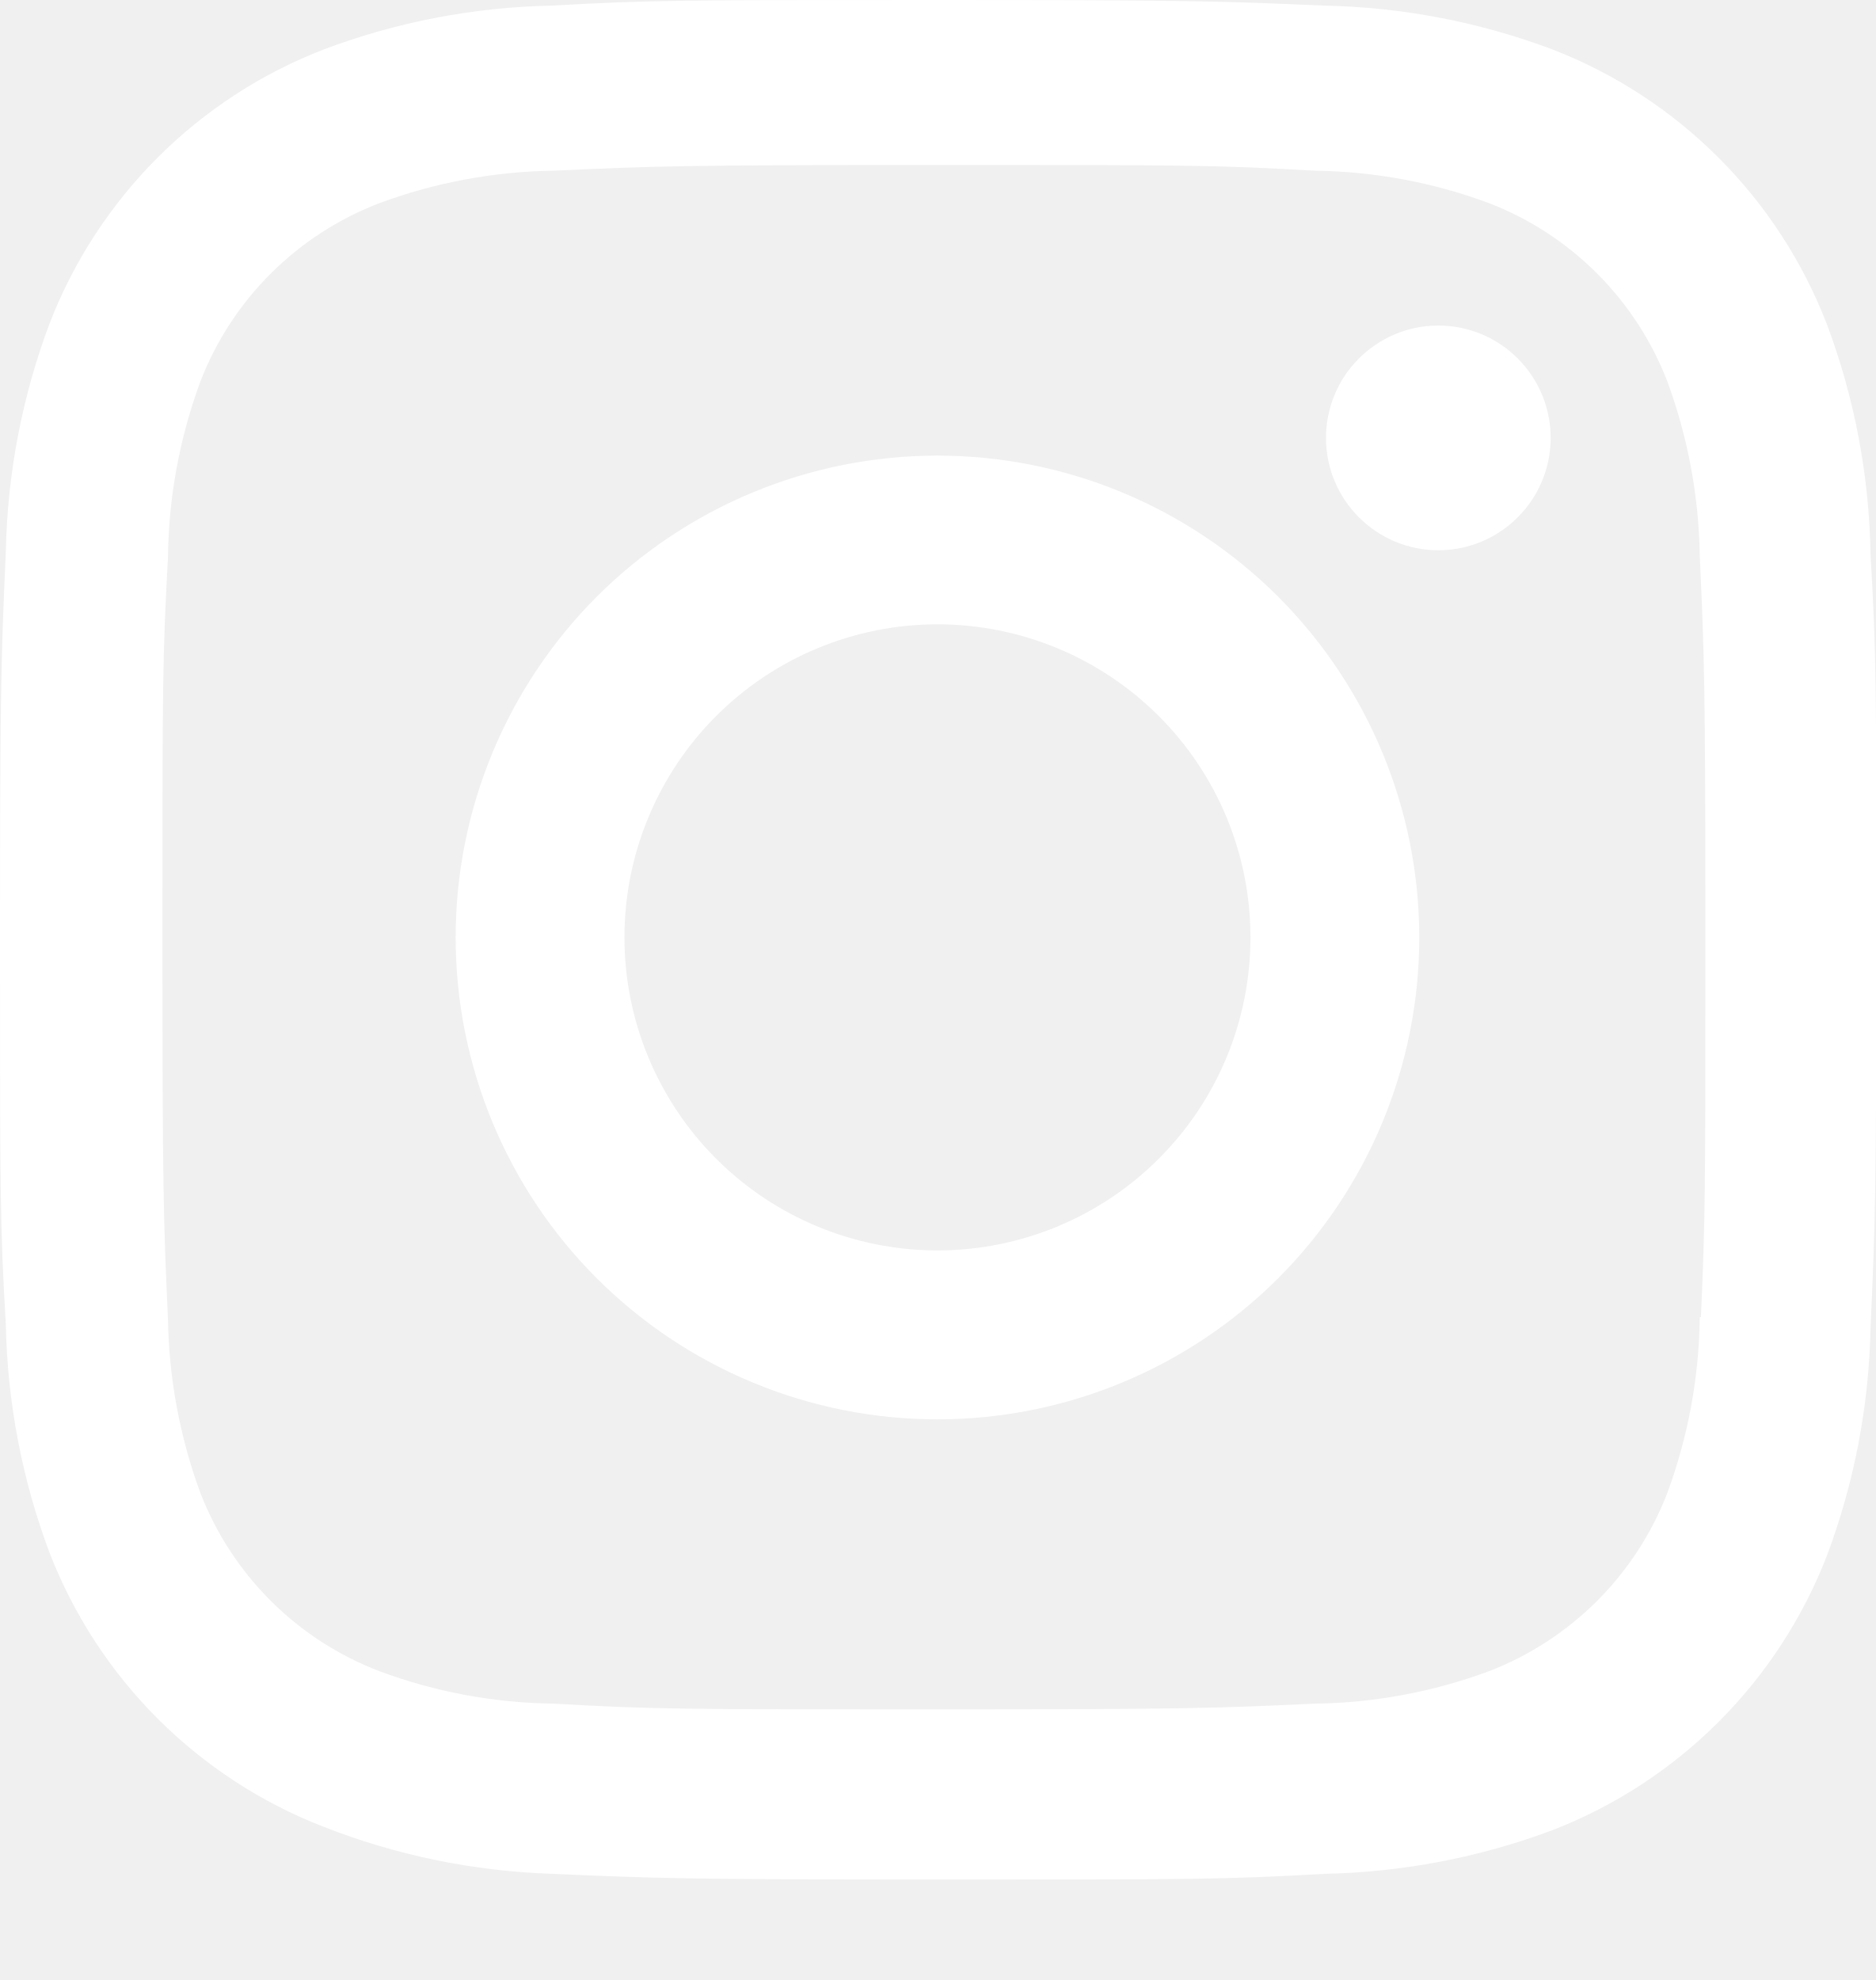
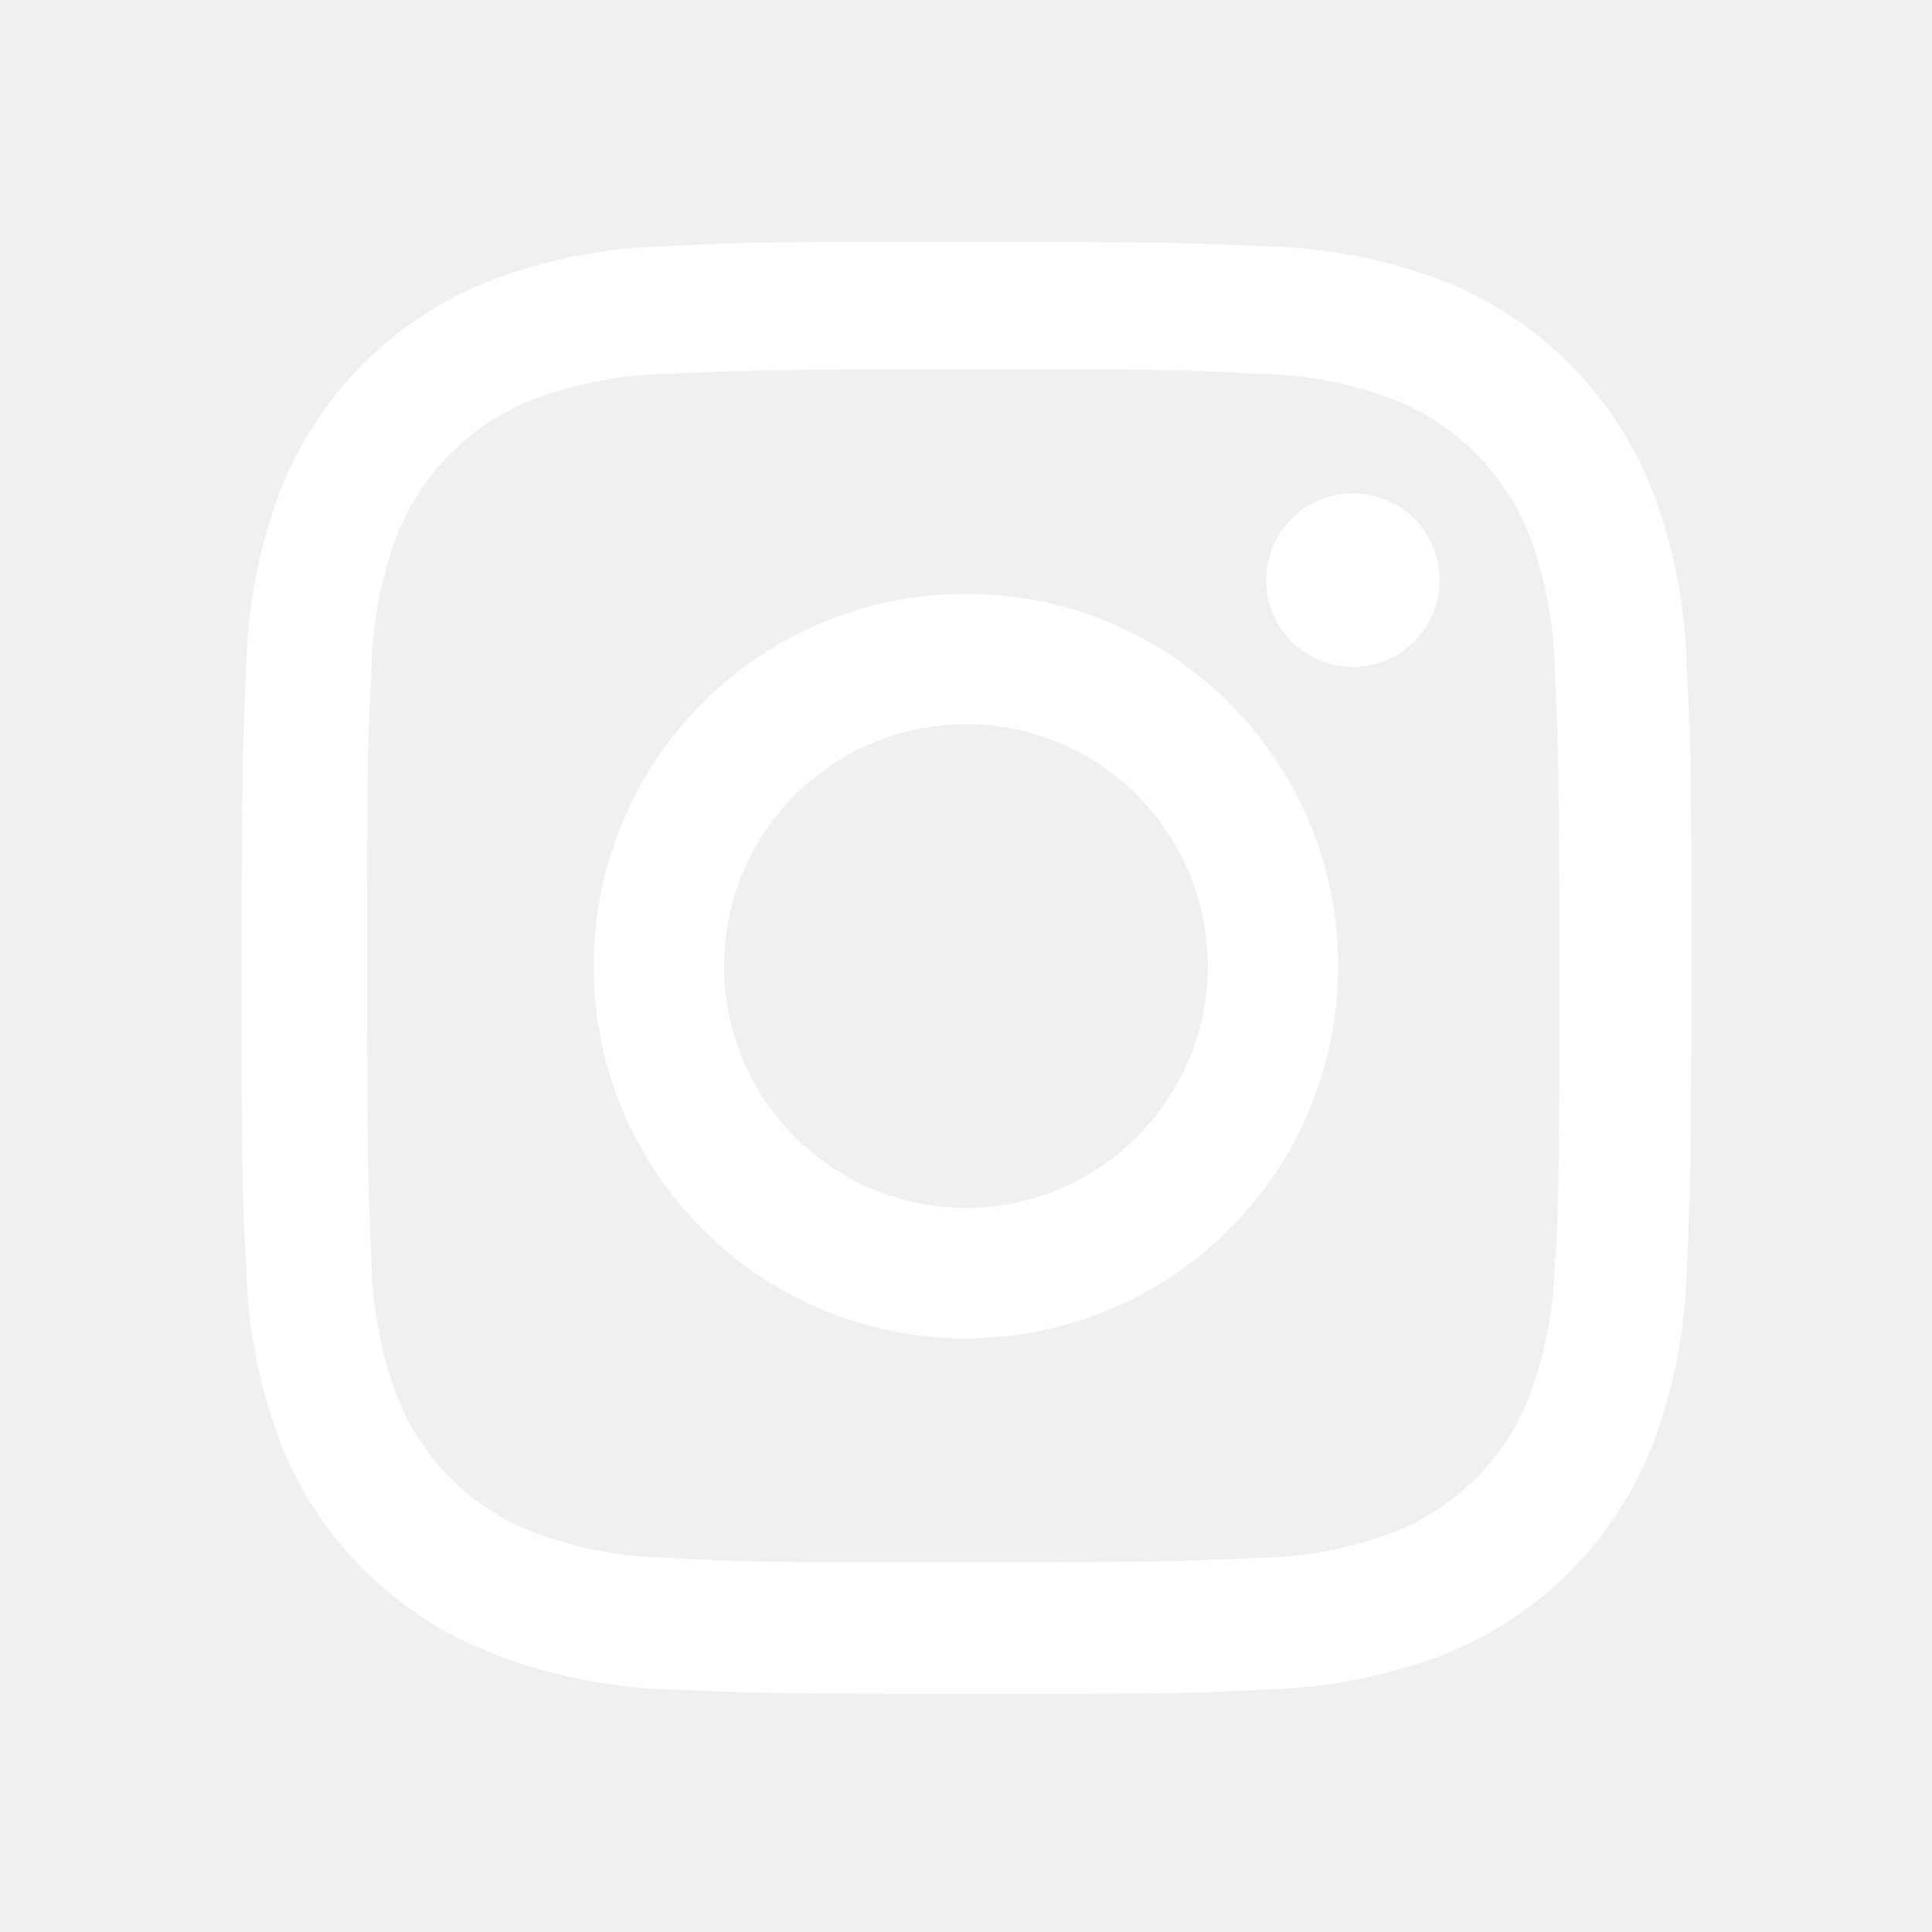
- <svg xmlns="http://www.w3.org/2000/svg" width="18" height="19" viewBox="0 0 18 19" fill="none">
-   <path d="M8.997 4.372C7.771 4.372 6.595 4.859 5.727 5.726C4.86 6.594 4.373 7.77 4.373 8.996C4.373 10.222 4.86 11.399 5.727 12.266C6.595 13.133 7.771 13.62 8.997 13.62C10.223 13.62 11.399 13.133 12.267 12.266C13.134 11.399 13.621 10.222 13.621 8.996C13.621 7.77 13.134 6.594 12.267 5.726C11.399 4.859 10.223 4.372 8.997 4.372ZM8.997 11.999C8.2 11.999 7.436 11.682 6.873 11.119C6.31 10.556 5.993 9.792 5.993 8.995C5.993 8.198 6.31 7.434 6.873 6.871C7.436 6.308 8.2 5.991 8.997 5.991C9.794 5.991 10.558 6.308 11.121 6.871C11.685 7.434 12.001 8.198 12.001 8.995C12.001 9.792 11.685 10.556 11.121 11.119C10.558 11.682 9.794 11.999 8.997 11.999Z" fill="white" />
-   <path d="M13.804 5.28C14.399 5.28 14.882 4.797 14.882 4.202C14.882 3.607 14.399 3.124 13.804 3.124C13.209 3.124 12.726 3.607 12.726 4.202C12.726 4.797 13.209 5.28 13.804 5.28Z" fill="white" />
-   <path d="M17.531 3.106C17.299 2.508 16.946 1.965 16.492 1.512C16.039 1.059 15.496 0.705 14.898 0.474C14.198 0.211 13.459 0.069 12.712 0.054C11.749 0.012 11.444 0 9.002 0C6.56 0 6.247 -1.00583e-07 5.292 0.054C4.545 0.069 3.807 0.211 3.108 0.474C2.51 0.705 1.967 1.058 1.513 1.512C1.06 1.965 0.706 2.508 0.475 3.106C0.212 3.806 0.071 4.545 0.056 5.292C0.013 6.254 0 6.559 0 9.002C0 11.444 -7.45058e-09 11.755 0.056 12.712C0.071 13.46 0.212 14.198 0.475 14.899C0.707 15.497 1.061 16.04 1.514 16.493C1.968 16.946 2.511 17.3 3.109 17.531C3.806 17.804 4.545 17.956 5.294 17.981C6.257 18.023 6.562 18.036 9.004 18.036C11.446 18.036 11.759 18.036 12.714 17.981C13.461 17.966 14.2 17.824 14.9 17.562C15.498 17.33 16.041 16.976 16.494 16.523C16.947 16.07 17.301 15.527 17.533 14.929C17.796 14.229 17.937 13.491 17.952 12.743C17.995 11.781 18.008 11.476 18.008 9.033C18.008 6.59 18.008 6.28 17.952 5.323C17.94 4.565 17.798 3.815 17.531 3.106ZM16.313 12.638C16.307 13.214 16.201 13.785 16.002 14.326C15.852 14.715 15.622 15.068 15.327 15.363C15.032 15.657 14.679 15.887 14.29 16.037C13.755 16.235 13.19 16.341 12.62 16.348C11.67 16.392 11.402 16.403 8.966 16.403C6.528 16.403 6.279 16.403 5.311 16.348C4.741 16.341 4.176 16.236 3.642 16.037C3.252 15.888 2.897 15.659 2.601 15.364C2.305 15.069 2.074 14.716 1.923 14.326C1.726 13.791 1.621 13.227 1.612 12.657C1.569 11.707 1.559 11.439 1.559 9.003C1.559 6.566 1.559 6.317 1.612 5.348C1.618 4.772 1.724 4.201 1.923 3.661C2.228 2.872 2.853 2.251 3.642 1.949C4.177 1.751 4.741 1.646 5.311 1.638C6.262 1.595 6.529 1.583 8.966 1.583C11.403 1.583 11.653 1.583 12.62 1.638C13.19 1.645 13.755 1.75 14.29 1.949C14.679 2.099 15.032 2.329 15.327 2.624C15.622 2.919 15.852 3.272 16.002 3.661C16.199 4.196 16.304 4.76 16.313 5.33C16.356 6.281 16.367 6.548 16.367 8.985C16.367 11.421 16.367 11.683 16.324 12.639H16.313V12.638Z" fill="white" />
+ <svg xmlns="http://www.w3.org/2000/svg" width="24" height="24" viewBox="0 0 24 24" style="fill: rgba(255, 255, 255, 1);transform: ;msFilter:;">
+   <path d="M11.999 7.377a4.623 4.623 0 1 0 0 9.248 4.623 4.623 0 0 0 0-9.248zm0 7.627a3.004 3.004 0 1 1 0-6.008 3.004 3.004 0 0 1 0 6.008z" />
+   <circle cx="16.806" cy="7.207" r="1.078" />
+   <path d="M20.533 6.111A4.605 4.605 0 0 0 17.9 3.479a6.606 6.606 0 0 0-2.186-.42c-.963-.042-1.268-.054-3.71-.054s-2.755 0-3.71.054a6.554 6.554 0 0 0-2.184.42 4.6 4.6 0 0 0-2.633 2.632 6.585 6.585 0 0 0-.419 2.186c-.043.962-.056 1.267-.056 3.71 0 2.442 0 2.753.056 3.71.015.748.156 1.486.419 2.187a4.61 4.61 0 0 0 2.634 2.632 6.584 6.584 0 0 0 2.185.45c.963.042 1.268.055 3.71.055s2.755 0 3.71-.055a6.615 6.615 0 0 0 2.186-.419 4.613 4.613 0 0 0 2.633-2.633c.263-.7.404-1.438.419-2.186.043-.962.056-1.267.056-3.71s0-2.753-.056-3.71a6.581 6.581 0 0 0-.421-2.217zm-1.218 9.532a5.043 5.043 0 0 1-.311 1.688 2.987 2.987 0 0 1-1.712 1.711 4.985 4.985 0 0 1-1.67.311c-.95.044-1.218.055-3.654.055-2.438 0-2.687 0-3.655-.055a4.96 4.96 0 0 1-1.669-.311 2.985 2.985 0 0 1-1.719-1.711 5.08 5.08 0 0 1-.311-1.669c-.043-.95-.053-1.218-.053-3.654 0-2.437 0-2.686.053-3.655a5.038 5.038 0 0 1 .311-1.687c.305-.789.93-1.41 1.719-1.712a5.01 5.01 0 0 1 1.669-.311c.951-.043 1.218-.055 3.655-.055s2.687 0 3.654.055a4.96 4.96 0 0 1 1.67.311 2.991 2.991 0 0 1 1.712 1.712 5.08 5.08 0 0 1 .311 1.669c.043.951.054 1.218.054 3.655 0 2.436 0 2.698-.043 3.654h-.011z" />
</svg>
